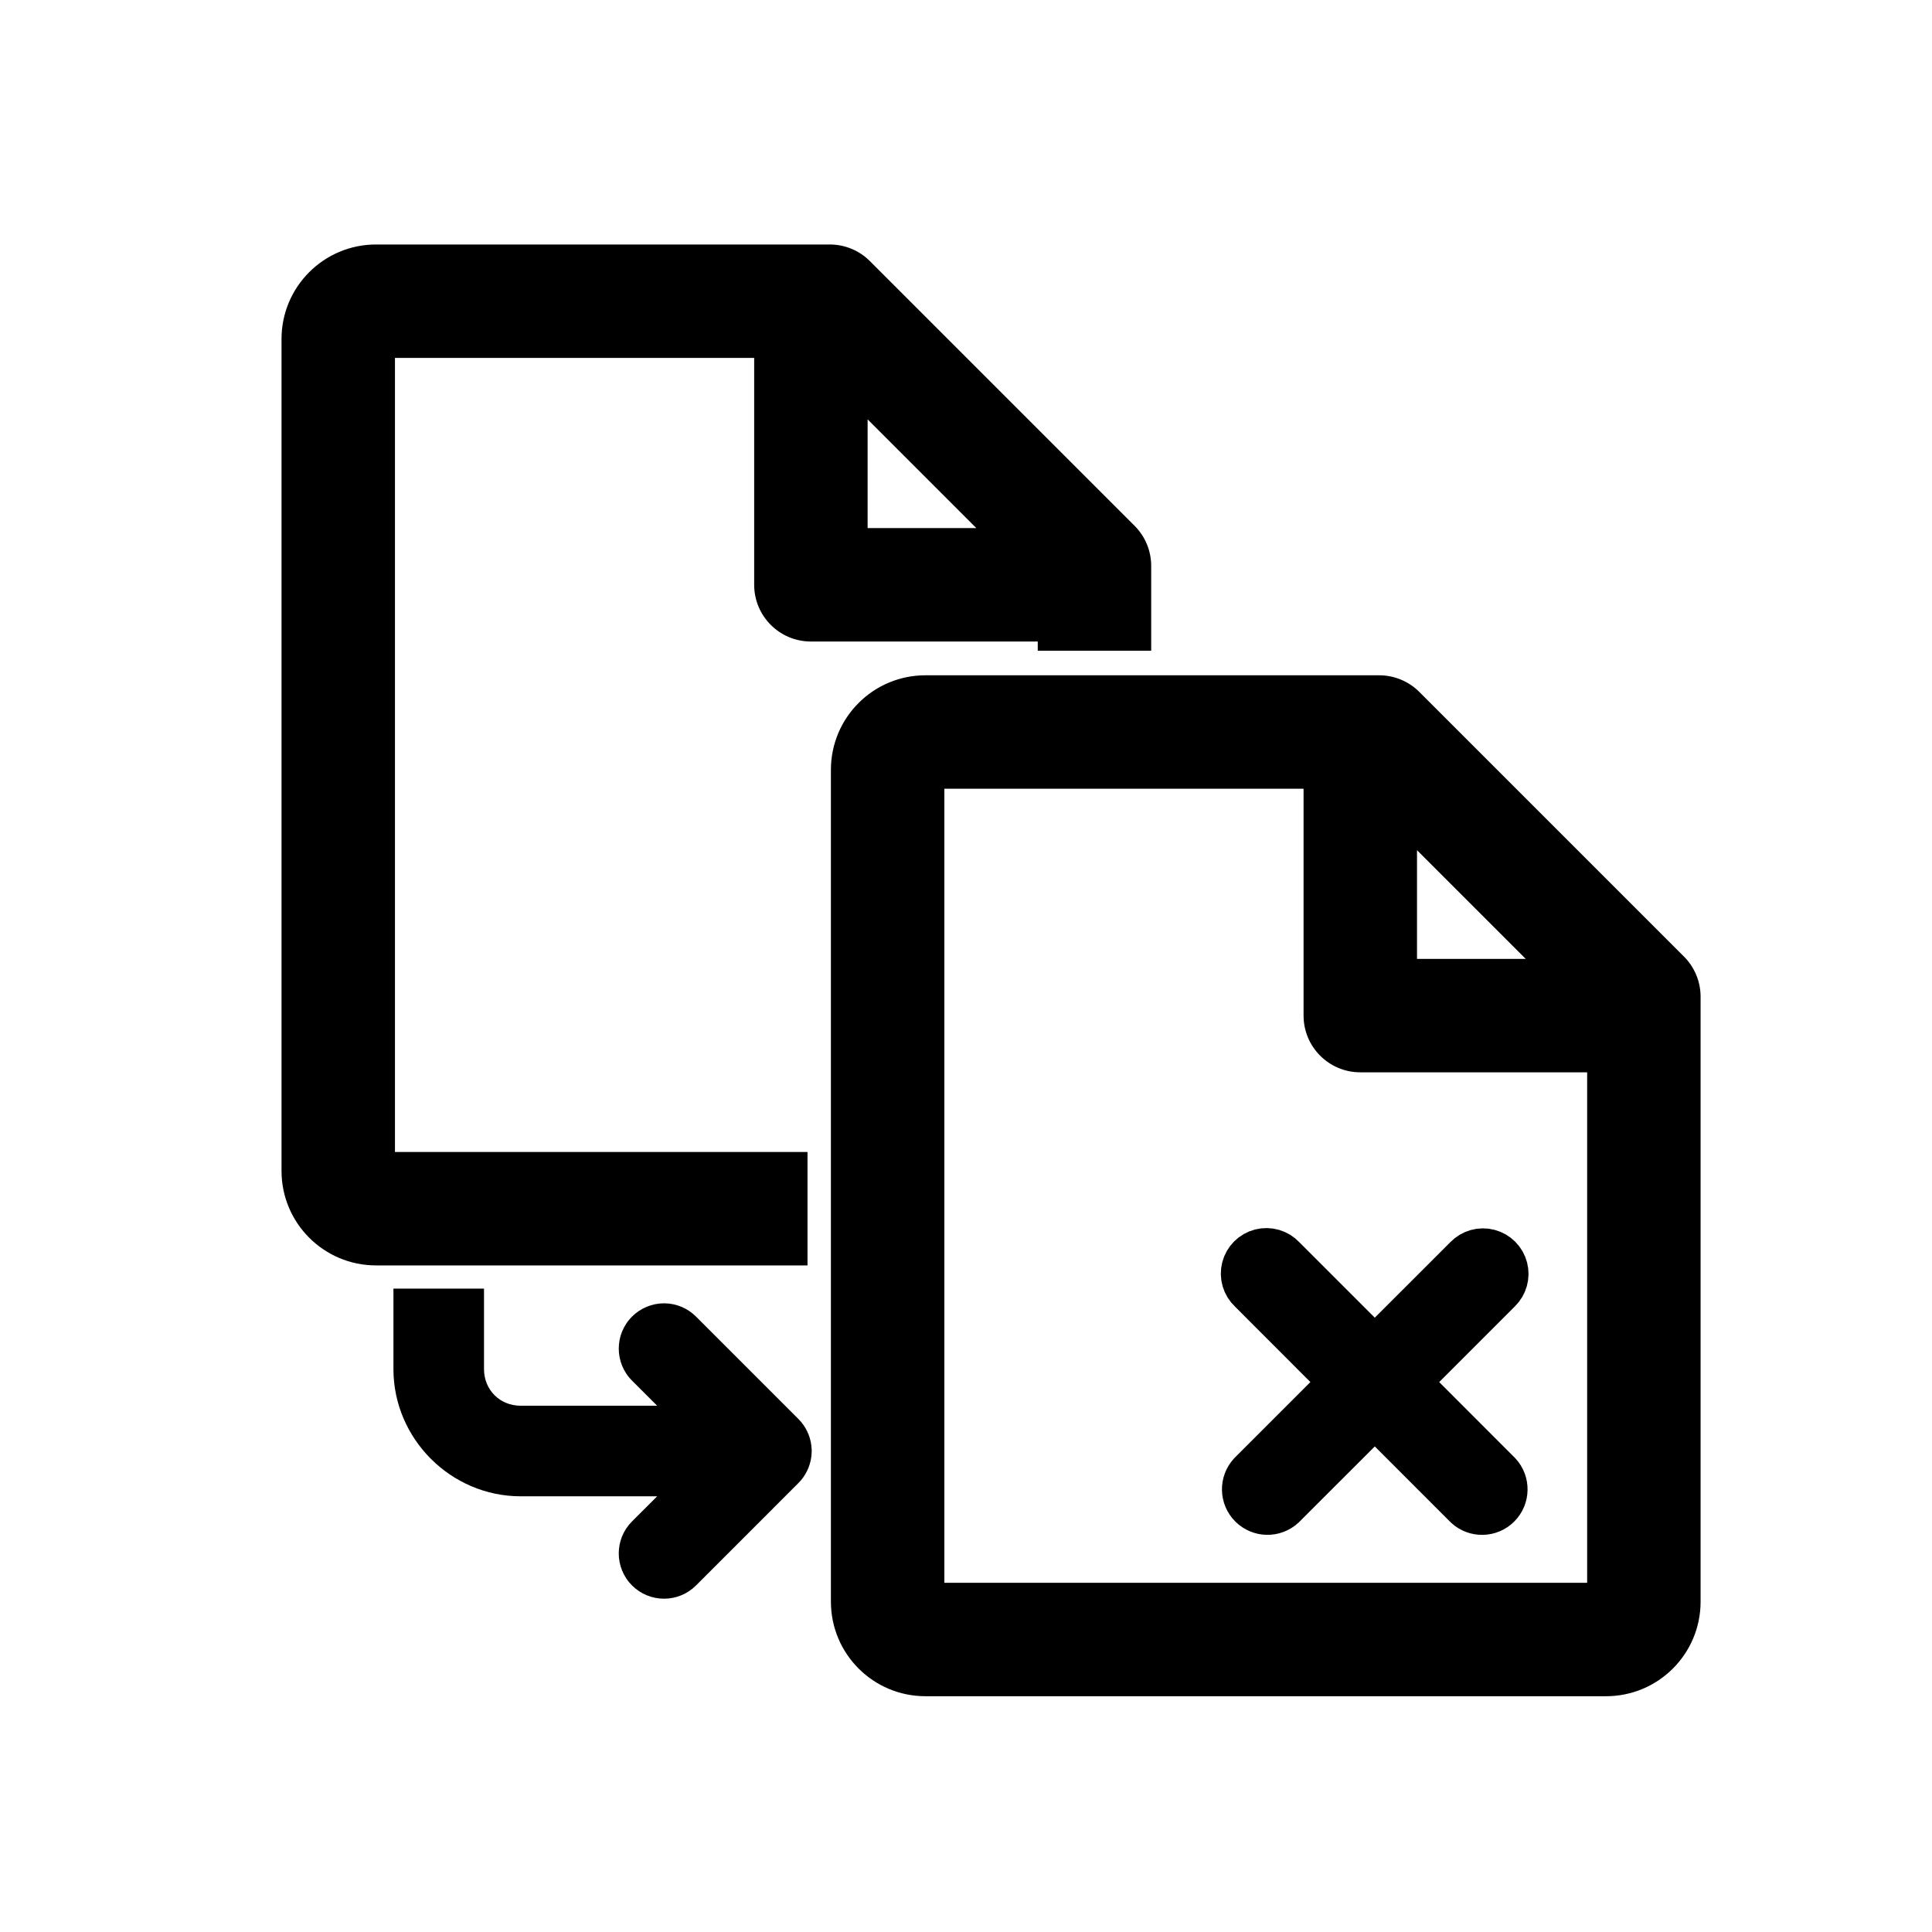
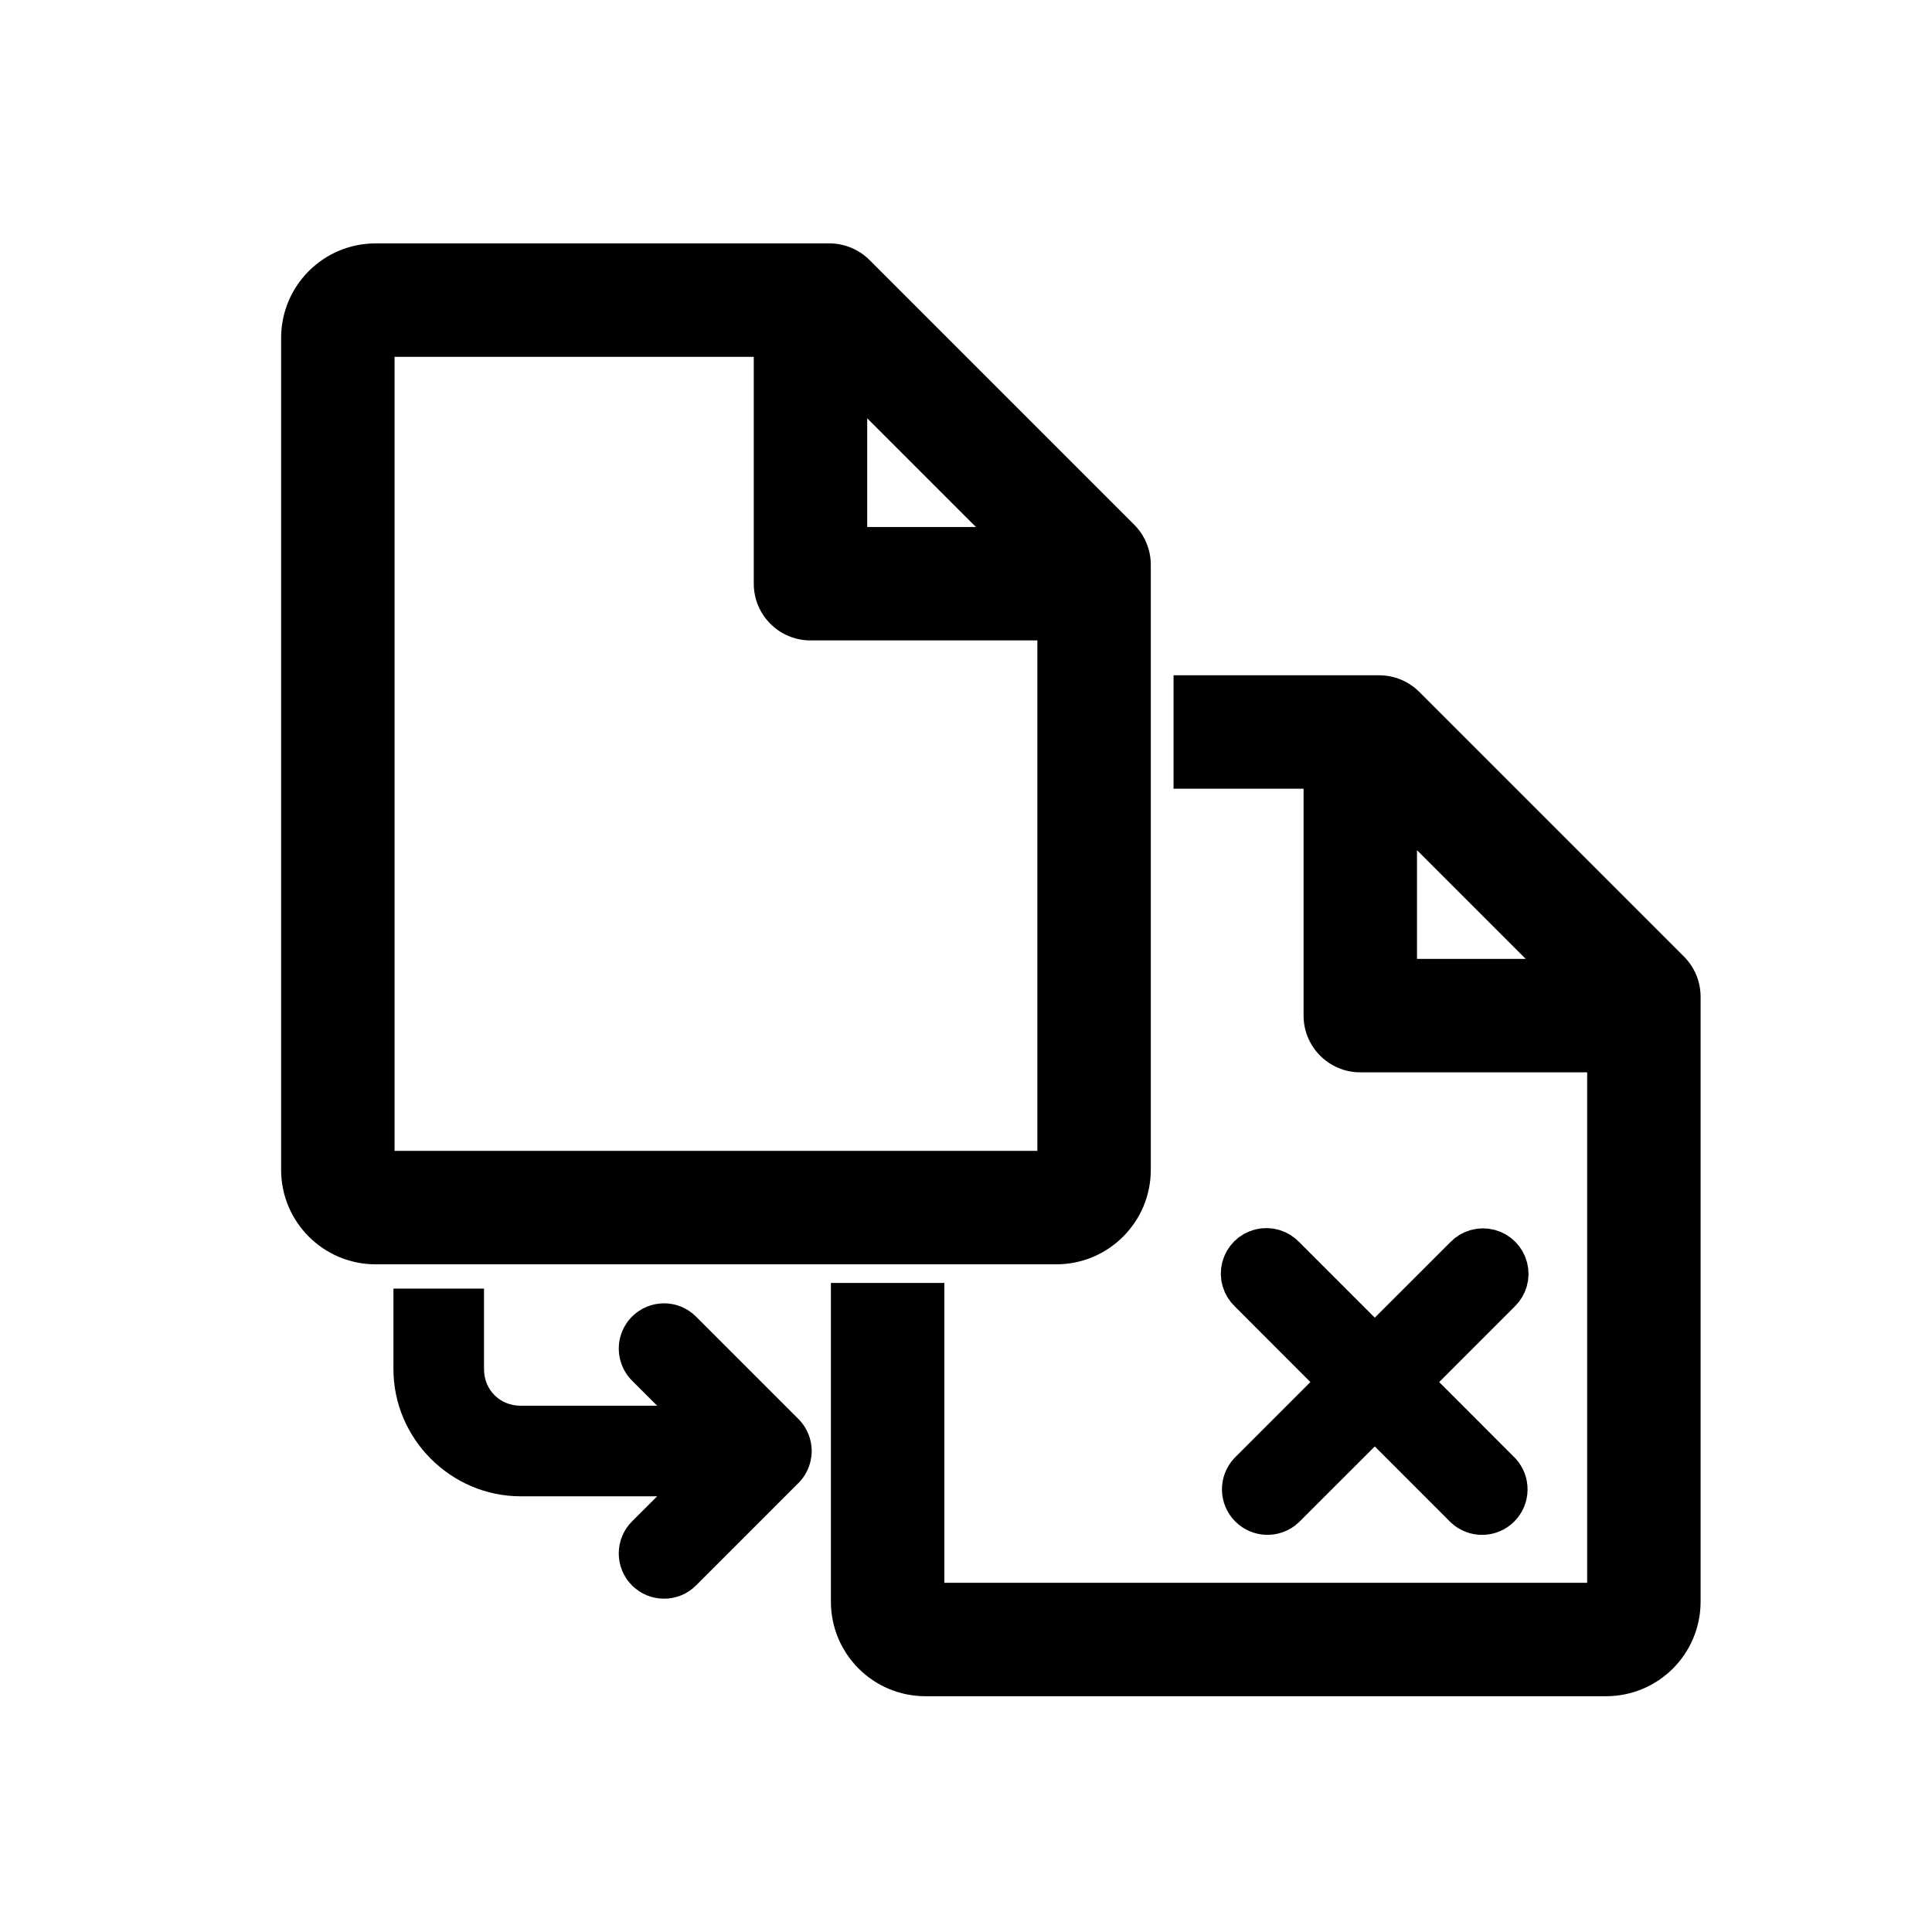
<svg xmlns="http://www.w3.org/2000/svg" width="256" height="256" viewBox="0 0 256 256" version="1.1" id="svg1" xml:space="preserve">
  <defs id="defs1" />
-   <path fill="currentColor" d="M 223.139,126.756 188.067,91.684 a 7.515,7.515 0 0 0 -5.317,-2.205 h -60.124 a 12.526,12.526 0 0 0 -12.526,12.526 v 110.227 a 12.526,12.526 0 0 0 12.526,12.526 h 90.185 a 12.526,12.526 0 0 0 12.526,-12.526 v -80.165 a 7.515,7.515 0 0 0 -2.198,-5.311 m -35.379,-14.104 14.405,14.405 h -14.405 z m -62.629,97.075 V 104.51 h 47.598 v 30.062 a 7.515,7.515 0 0 0 7.515,7.515 h 30.062 v 67.639 z" id="path1" style="stroke-width:0.626" />
-   <path id="path1-0" style="stroke-width:0.626" d="M 49.828 32.396 A 12.526 12.526 0 0 0 37.303 44.922 L 37.303 155.148 A 12.526 12.526 0 0 0 49.828 167.674 L 107 167.674 L 107 152.643 L 52.334 152.643 L 52.334 47.428 L 99.932 47.428 L 99.932 77.488 A 7.515 7.515 0 0 0 107.447 85.004 L 137.508 85.004 L 137.508 86.227 L 152.539 86.227 L 152.539 74.984 A 7.515 7.515 0 0 0 150.342 69.674 L 115.27 34.602 A 7.515 7.515 0 0 0 109.951 32.396 L 49.828 32.396 z M 114.963 55.568 L 129.367 69.973 L 114.963 69.973 L 114.963 55.568 z " />
+   <path id="path1" style="stroke-width:0.626" d="M 155.5 89.479 L 155.5 104.51 L 172.729 104.51 L 172.729 134.572 A 7.515 7.515 0 0 0 180.244 142.088 L 210.307 142.088 L 210.307 209.727 L 125.131 209.727 L 125.131 170 L 110.1 170 L 110.1 212.232 A 12.526 12.526 0 0 0 122.627 224.758 L 212.812 224.758 A 12.526 12.526 0 0 0 225.338 212.232 L 225.338 132.066 A 7.515 7.515 0 0 0 223.139 126.756 L 188.066 91.684 A 7.515 7.515 0 0 0 182.75 89.479 L 155.5 89.479 z M 187.76 112.652 L 202.164 127.057 L 187.76 127.057 L 187.76 112.652 z " />
+   <path fill="currentColor" d="M 150.289,69.527 115.217,34.455 A 7.515,7.515 0 0 0 109.899,32.25 H 49.776 A 12.526,12.526 0 0 0 37.25,44.776 v 110.227 a 12.526,12.526 0 0 0 12.526,12.526 h 90.185 a 12.526,12.526 0 0 0 12.526,-12.526 V 74.838 a 7.515,7.515 0 0 0 -2.198,-5.311 M 114.91,55.423 129.314,69.827 H 114.91 Z M 52.281,152.497 V 47.281 h 47.598 v 30.062 a 7.515,7.515 0 0 0 7.515,7.515 h 30.062 v 67.639 z" id="path1-2" style="stroke-width:0.626" />
  <path fill="currentColor" d="m 198.604,170.983 a 3.032,3.032 0 1 0 -4.285,-4.289 l -12.152,12.148 -12.148,-12.148 a 3.032,3.032 0 1 0 -4.285,4.285 l 12.14,12.152 -12.148,12.148 a 3.032,3.032 0 0 0 4.285,4.285 l 12.156,-12.148 12.148,12.152 a 3.032,3.032 0 0 0 4.285,-4.285 l -12.14,-12.152 z" id="path1-8" style="stroke-width:6;stroke-dasharray:none;stroke:#000000;stroke-opacity:1;fill:#000000;fill-opacity:1" />
  <path id="path1-7" style="stroke-width:4.422;stroke:none;color:#000000;fill:#000000;-inkscape-stroke:none" d="M 1.789 7.072 L 1.789 11 C 1.789 14.404 4.596 17.211 8 17.211 L 14.664 17.211 L 13.437 18.437 A 2.211 2.211 0 0 0 13.437 21.563 A 2.211 2.211 0 0 0 16.563 21.563 L 21.541 16.584 A 2.211 2.211 0 0 0 21.686 16.428 A 2.211 2.211 0 0 0 21.779 16.309 A 2.211 2.211 0 0 0 21.805 16.274 A 2.211 2.211 0 0 0 21.885 16.152 A 2.211 2.211 0 0 0 21.908 16.111 A 2.211 2.211 0 0 0 21.98 15.978 A 2.211 2.211 0 0 0 21.992 15.954 A 2.211 2.211 0 0 0 22.058 15.803 A 2.211 2.211 0 0 0 22.058 15.803 A 2.211 2.211 0 0 0 22.162 15.454 A 2.211 2.211 0 0 0 22.192 15.273 A 2.211 2.211 0 0 0 22.206 15.108 A 2.211 2.211 0 0 0 22.207 15.077 A 2.211 2.211 0 0 0 22.211 15 A 2.211 2.211 0 0 0 22.207 14.923 A 2.211 2.211 0 0 0 22.206 14.892 A 2.211 2.211 0 0 0 22.192 14.727 A 2.211 2.211 0 0 0 22.162 14.547 A 2.211 2.211 0 0 0 22.058 14.197 A 2.211 2.211 0 0 0 21.991 14.045 A 2.211 2.211 0 0 0 21.98 14.022 A 2.211 2.211 0 0 0 21.91 13.891 A 2.211 2.211 0 0 0 21.882 13.844 A 2.211 2.211 0 0 0 21.805 13.727 A 2.211 2.211 0 0 0 21.776 13.688 A 2.211 2.211 0 0 0 21.688 13.575 A 2.211 2.211 0 0 0 21.686 13.572 A 2.211 2.211 0 0 0 21.669 13.553 A 2.211 2.211 0 0 0 21.541 13.416 L 16.563 8.438 A 2.211 2.211 0 0 0 15 7.789 A 2.211 2.211 0 0 0 13.437 8.438 A 2.211 2.211 0 0 0 13.437 11.563 L 14.664 12.789 L 8 12.789 C 6.985 12.789 6.211 12.014 6.211 11 L 6.211 7.072 L 1.789 7.072 z " transform="matrix(2.714001,0,0,2.714001,47.277,151.5568)" />
</svg>
